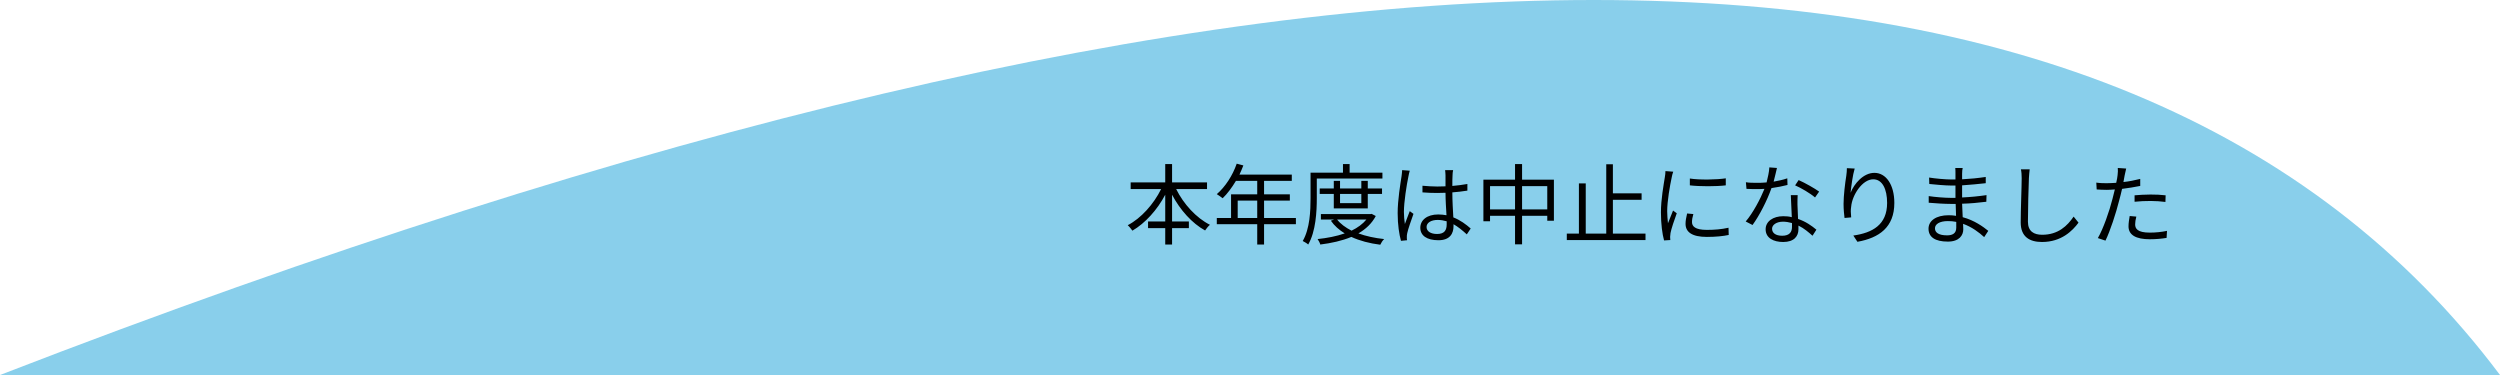
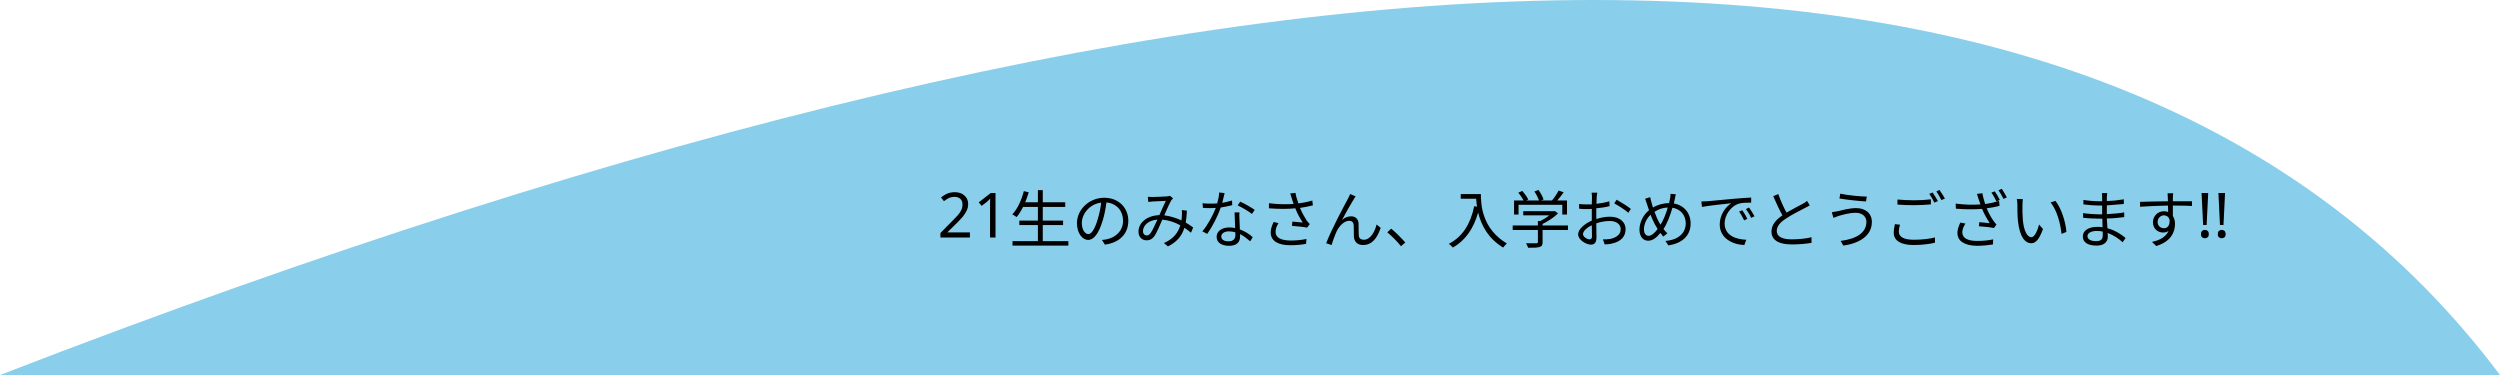
<svg xmlns="http://www.w3.org/2000/svg" viewBox="-100 70 200 30">
  <path d="M -100,100 Q 55 40 100 100" fill="hsl(197, 71%, 73%)" stroke="none" />
-   <text x="-10" y="89" font-family="Verdana" font-size="7">本年度は中止になりました</text>
+   <text x="-25" y="89" font-family="Noto Sans JP" font-size="5">21生のみなさん、入学おめでとうございます!!</text>
</svg>
